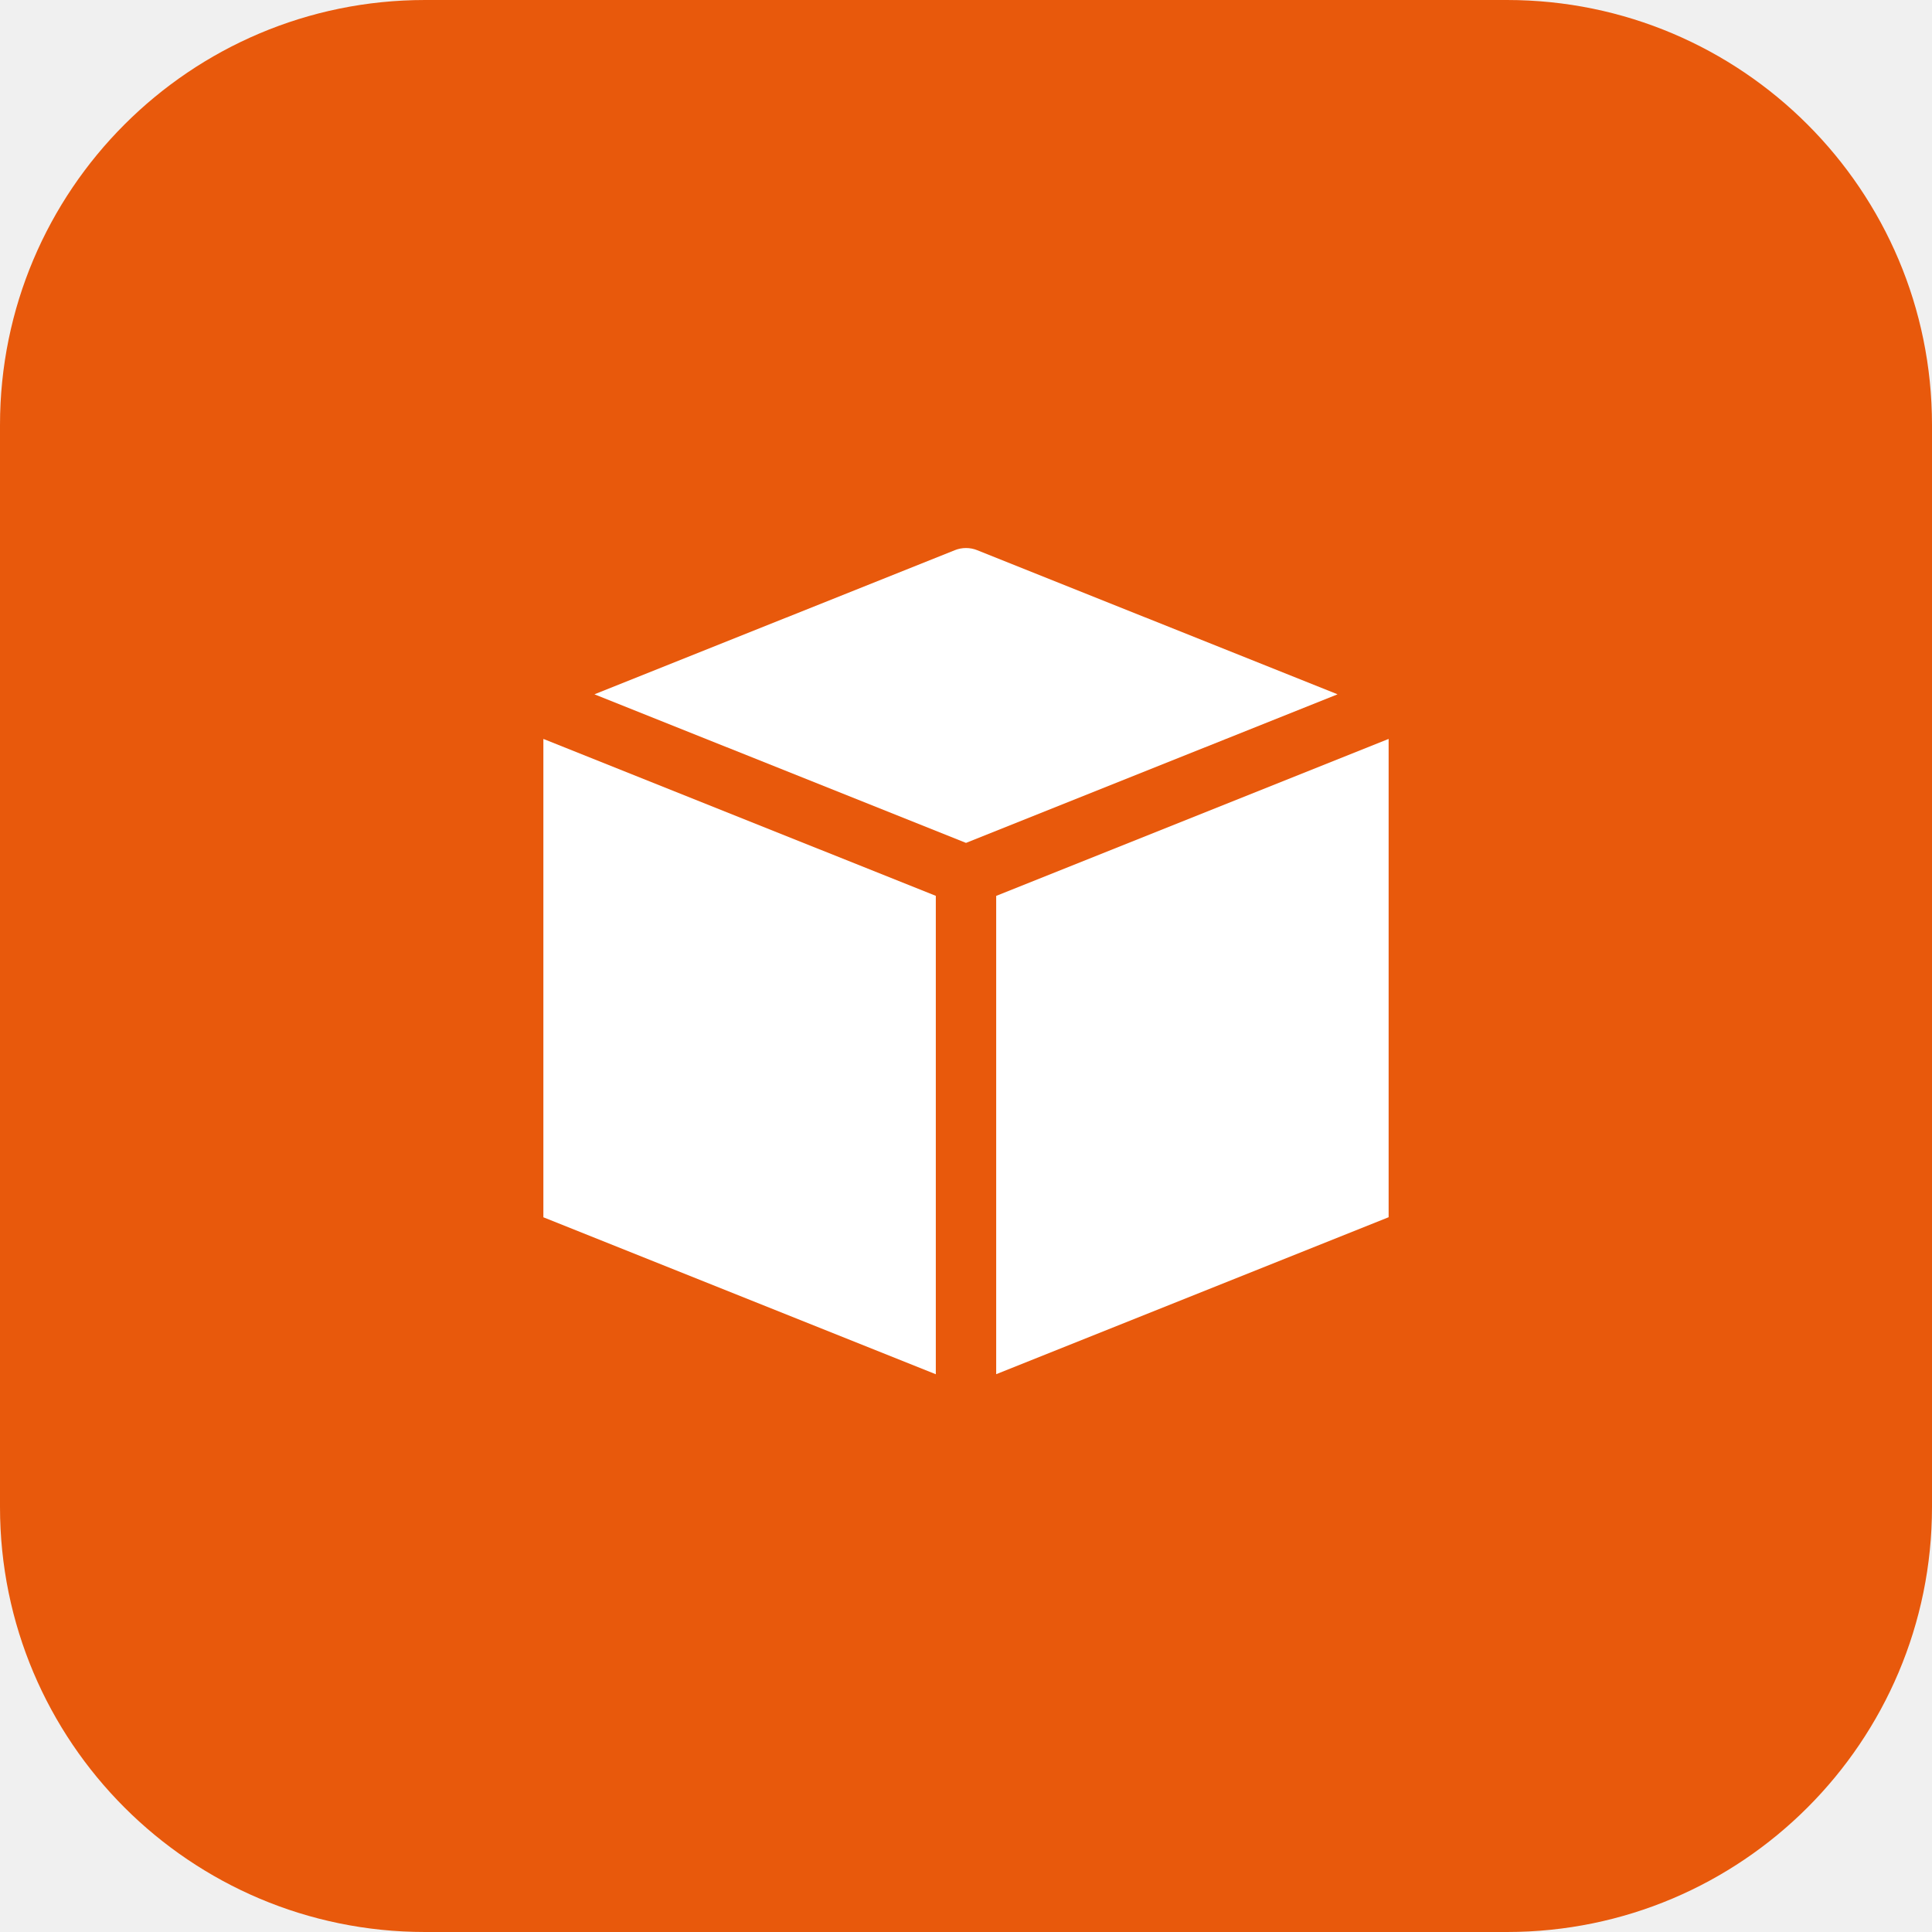
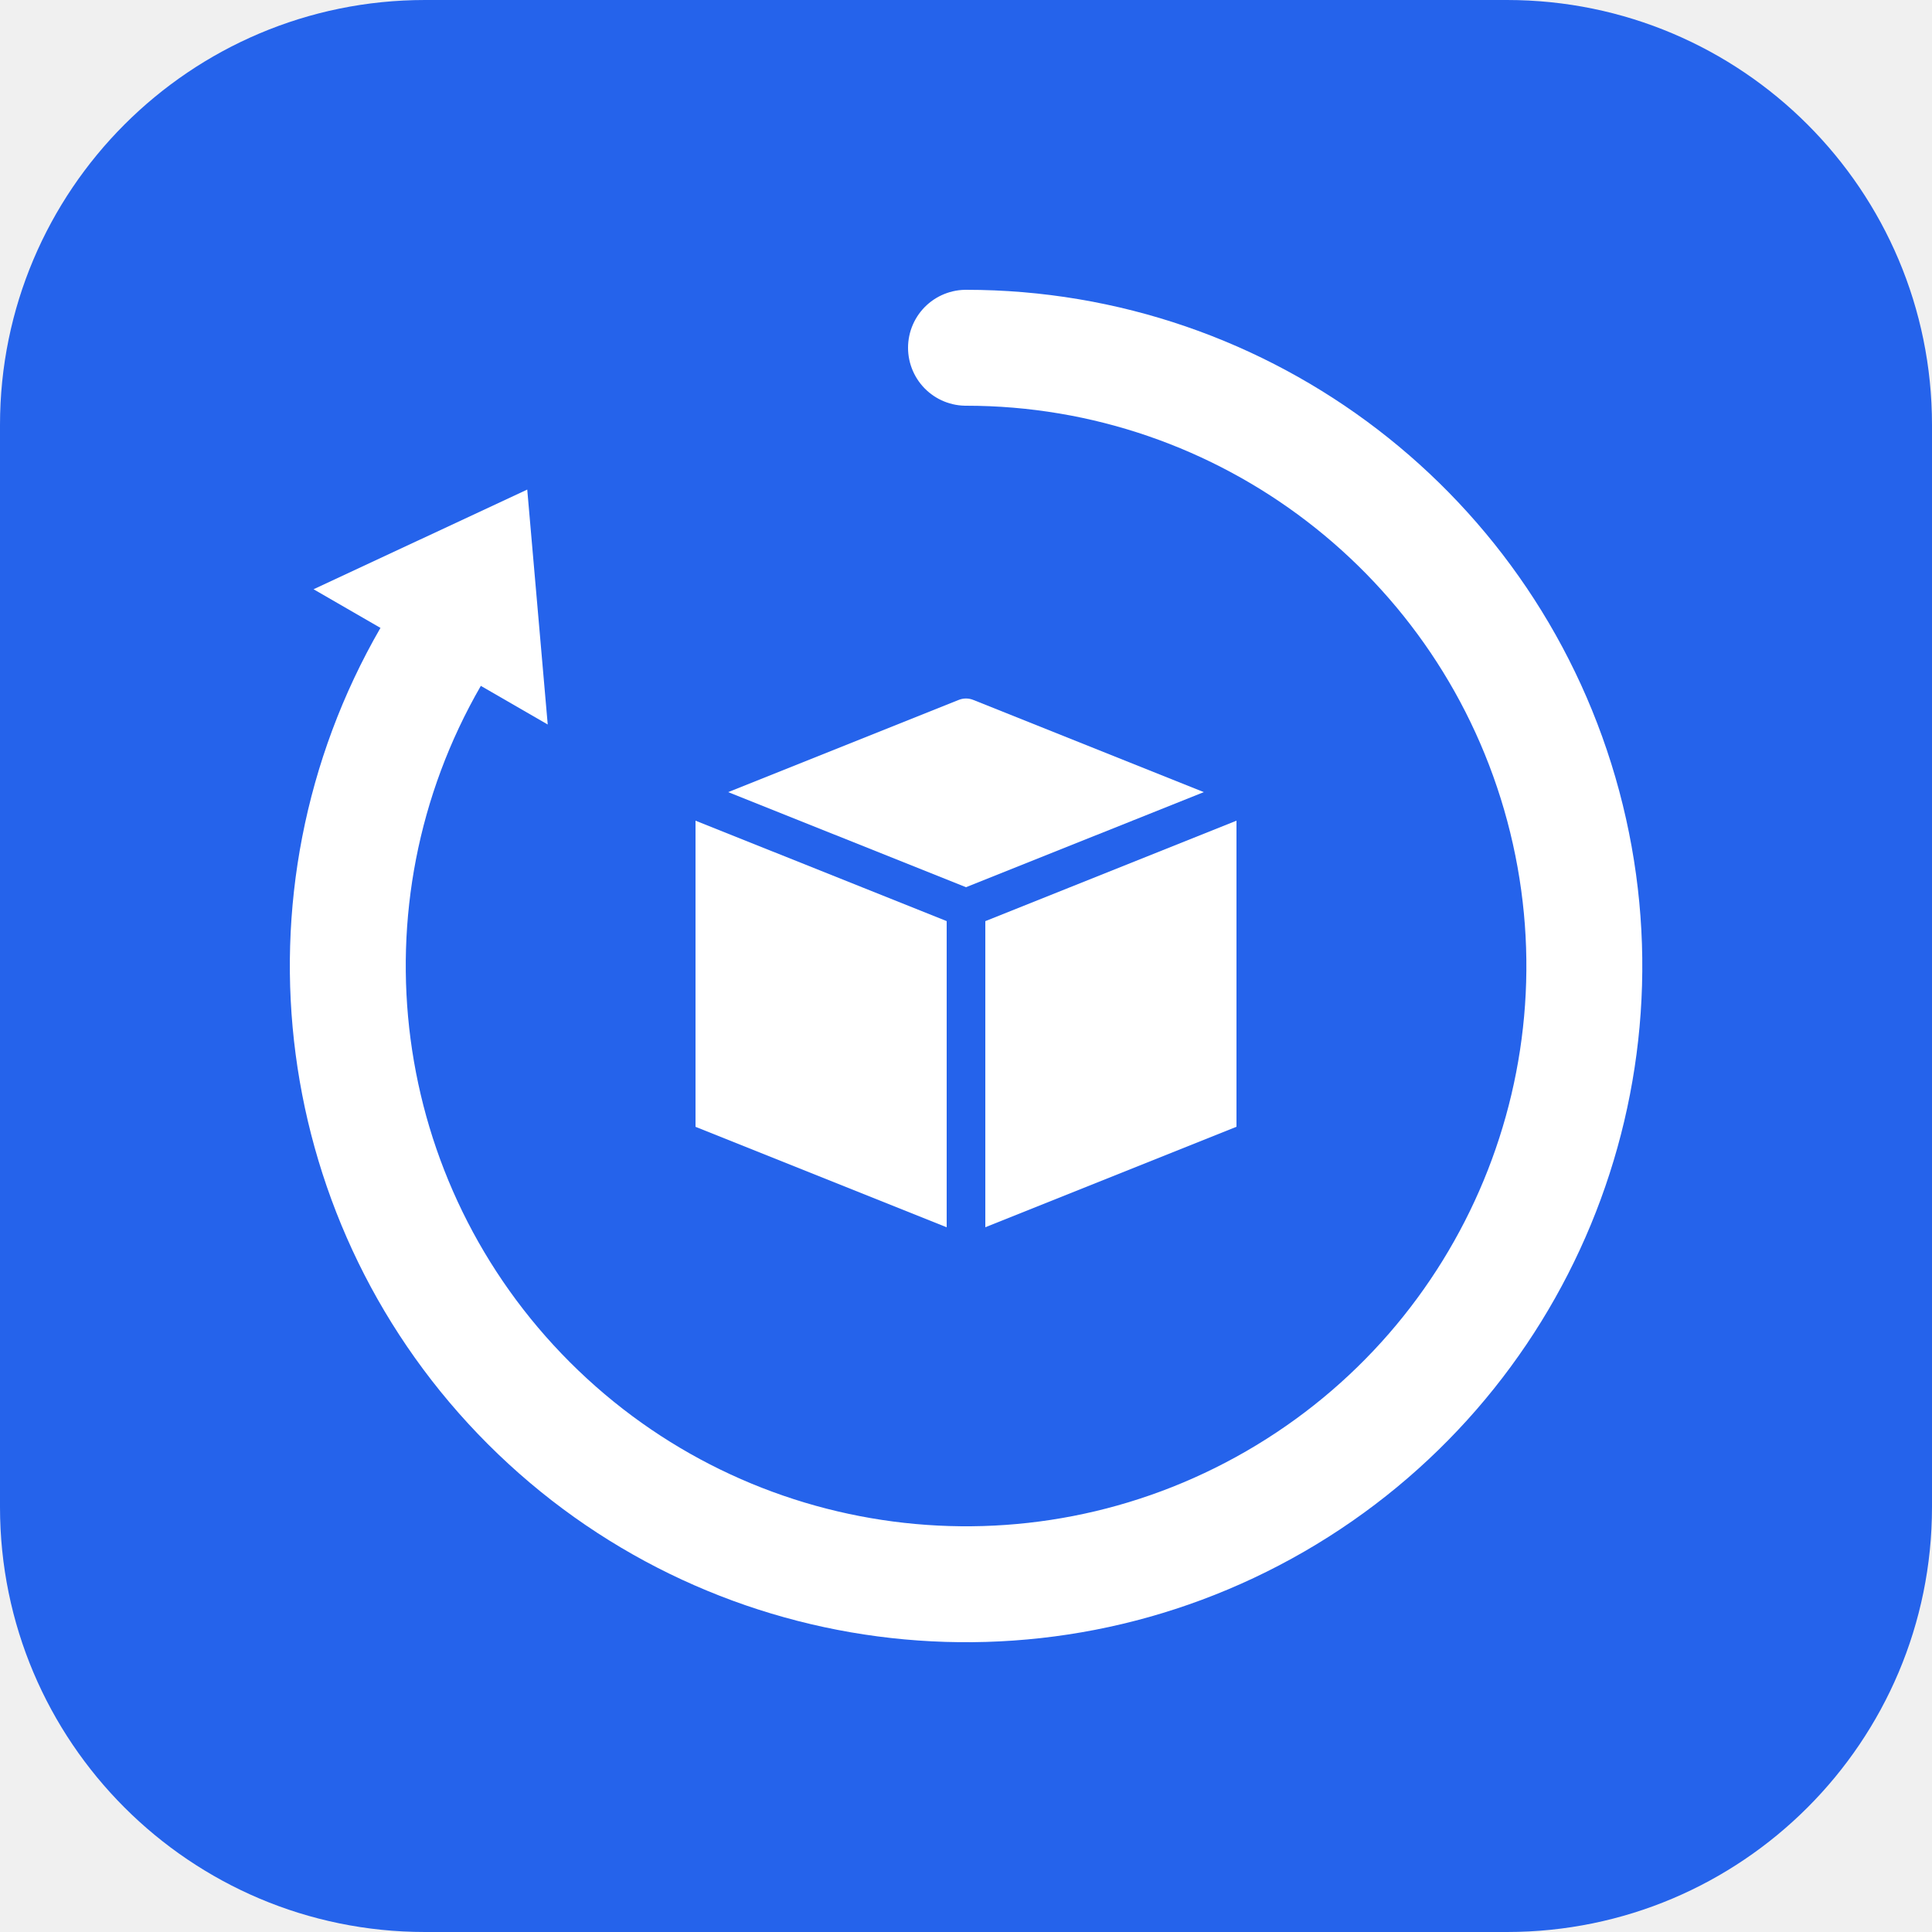
- <svg xmlns="http://www.w3.org/2000/svg" viewBox="0 0 100 100" role="img" aria-label="Logo Gérer Mon Stock">
-   <rect width="100" height="100" rx="22" fill="#e8590c" />
-   <g transform="translate(25 25) scale(3.125)" fill="#ffffff">
+ <svg xmlns="http://www.w3.org/2000/svg" viewBox="0 0 100 100" role="img" aria-label="Logo 360inmystore">
+   <rect width="100" height="100" rx="22" fill="#2563eb" />
+   <path d="M50 18 a32 32 0 1 1 -27.71 16" fill="none" stroke="#ffffff" stroke-width="6" stroke-linecap="round" />
+   <polygon points="28.35,37.5 16.23,30.5 27.29,25.34" fill="#ffffff" />
+   <g transform="translate(34 34) scale(2)" fill="#ffffff">
    <path d="M8.186 1.113a.5.5 0 0 0-.372 0L1.846 3.5 8 5.961 14.154 3.5zM15 4.239l-6.5 2.6v7.922l6.5-2.6V4.24zM7.5 14.762V6.838L1 4.239v7.923z" />
  </g>
</svg>
